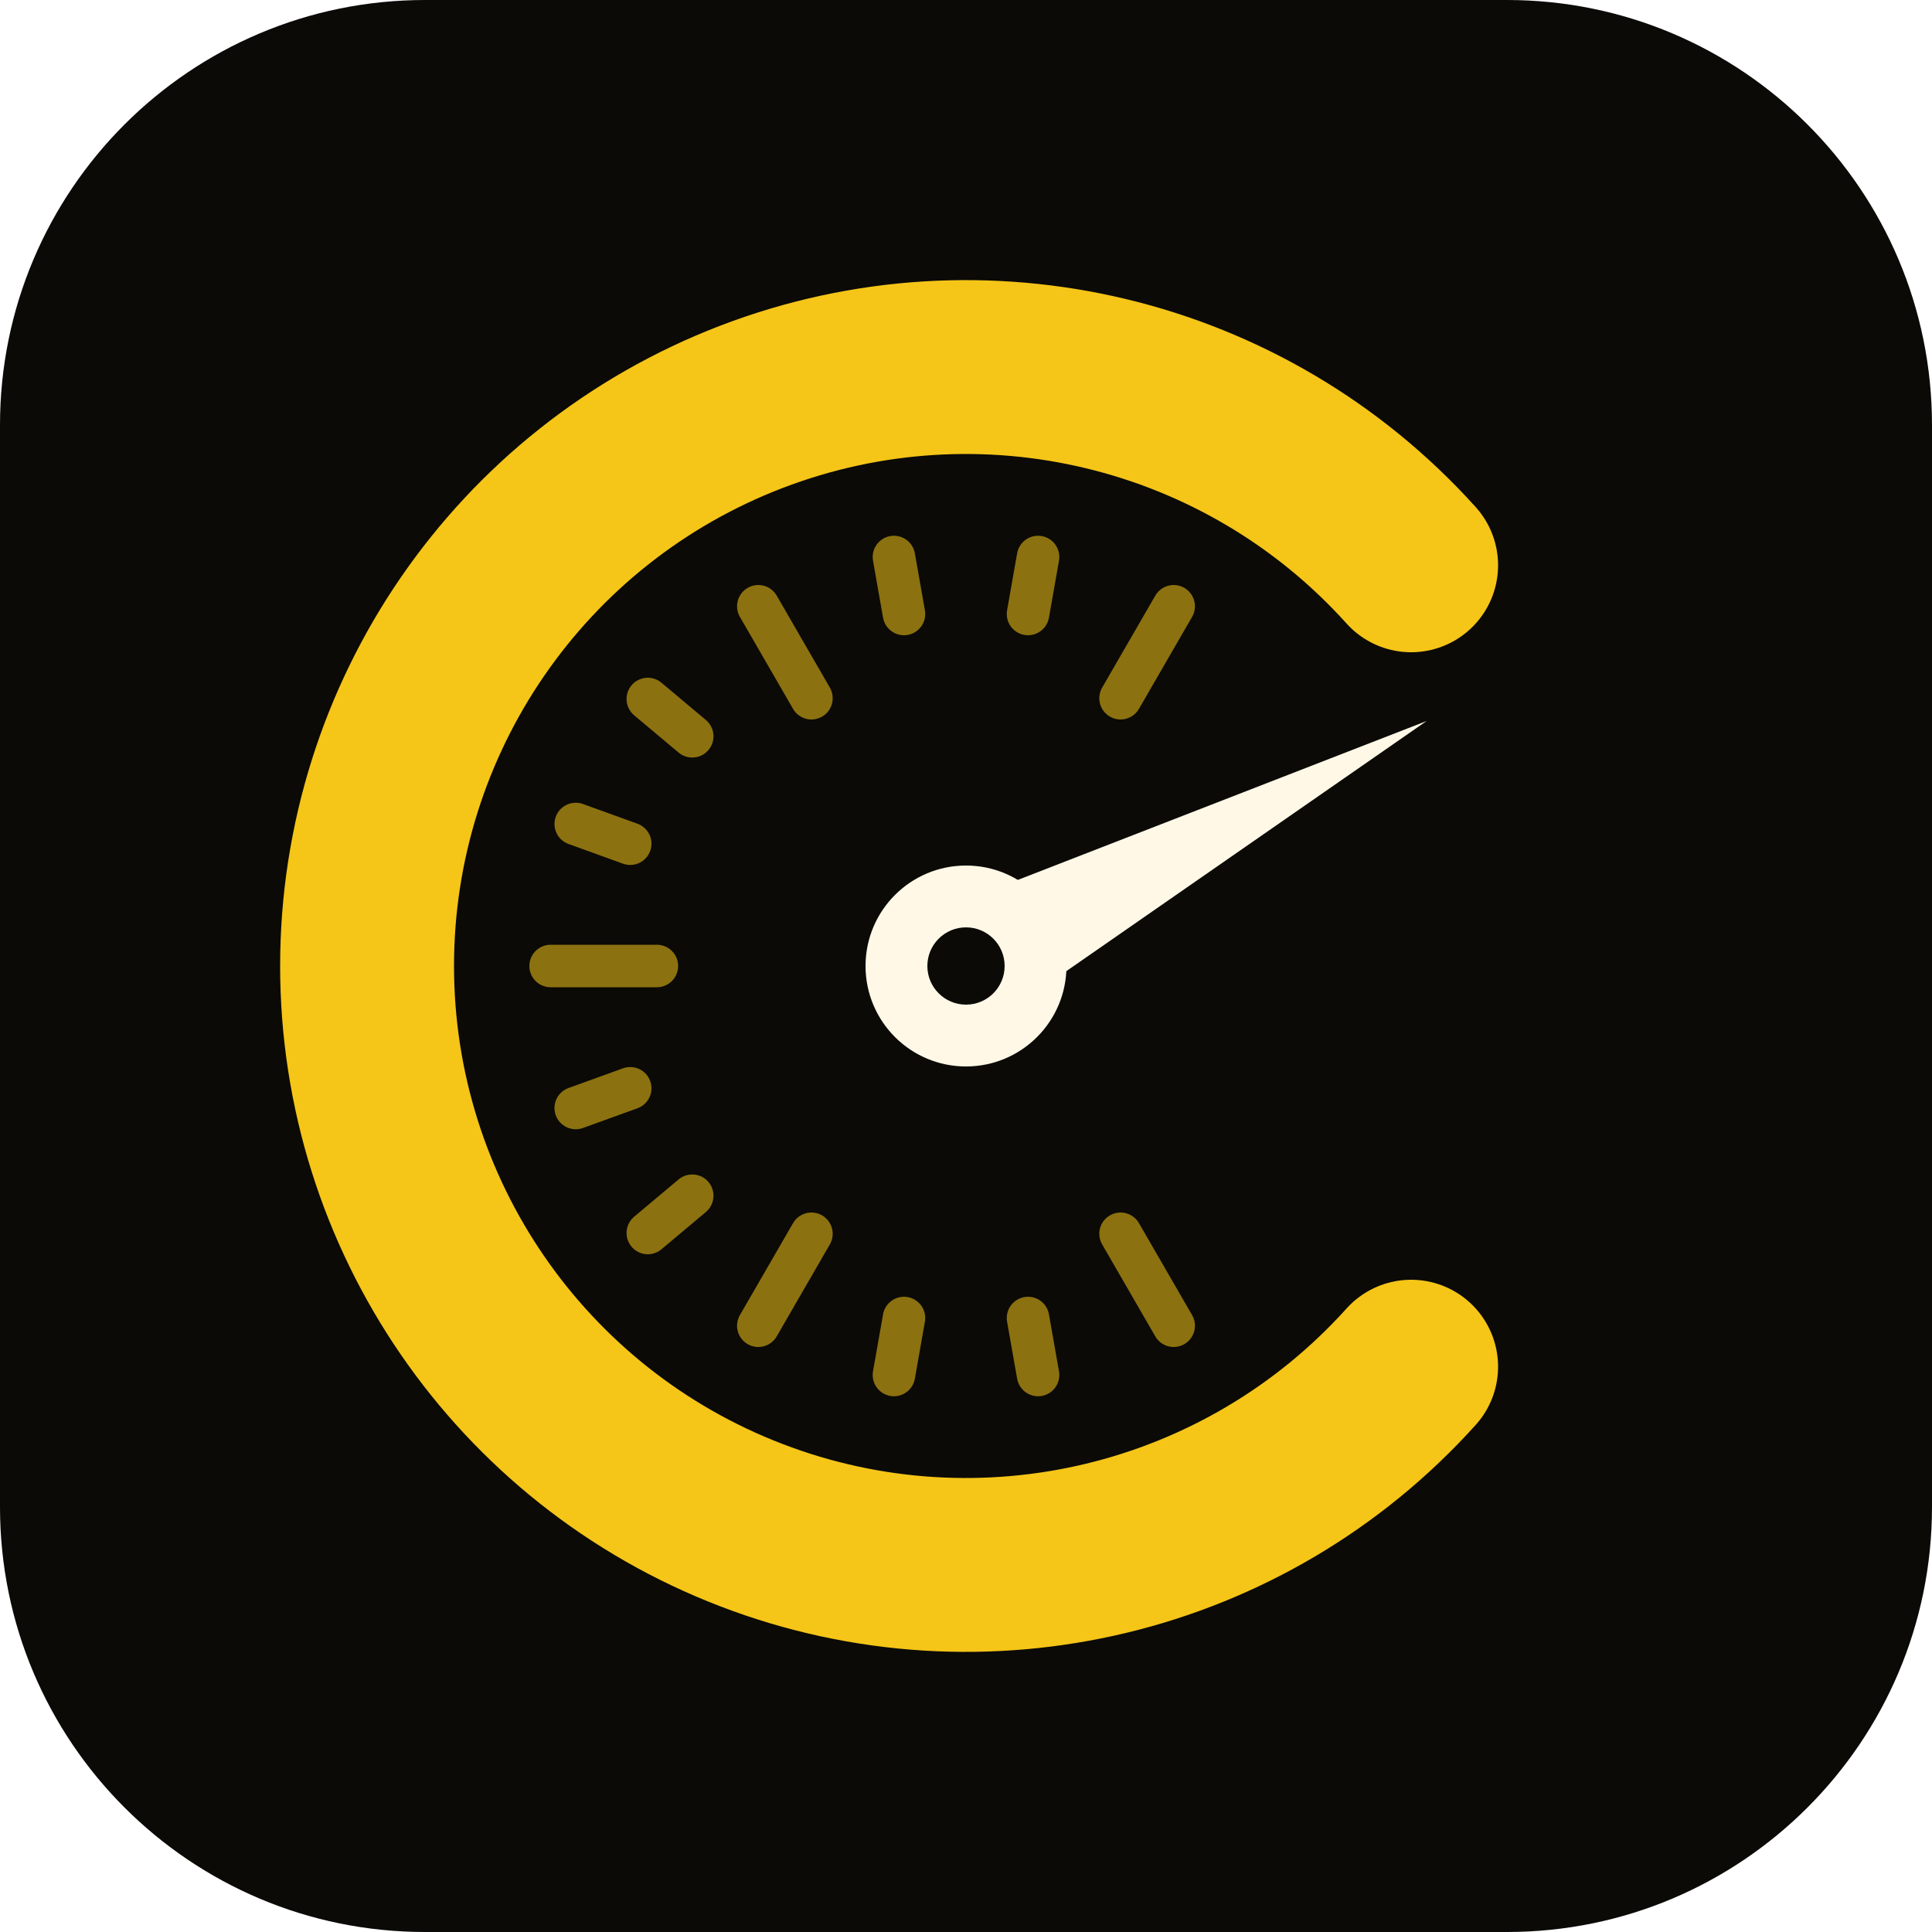
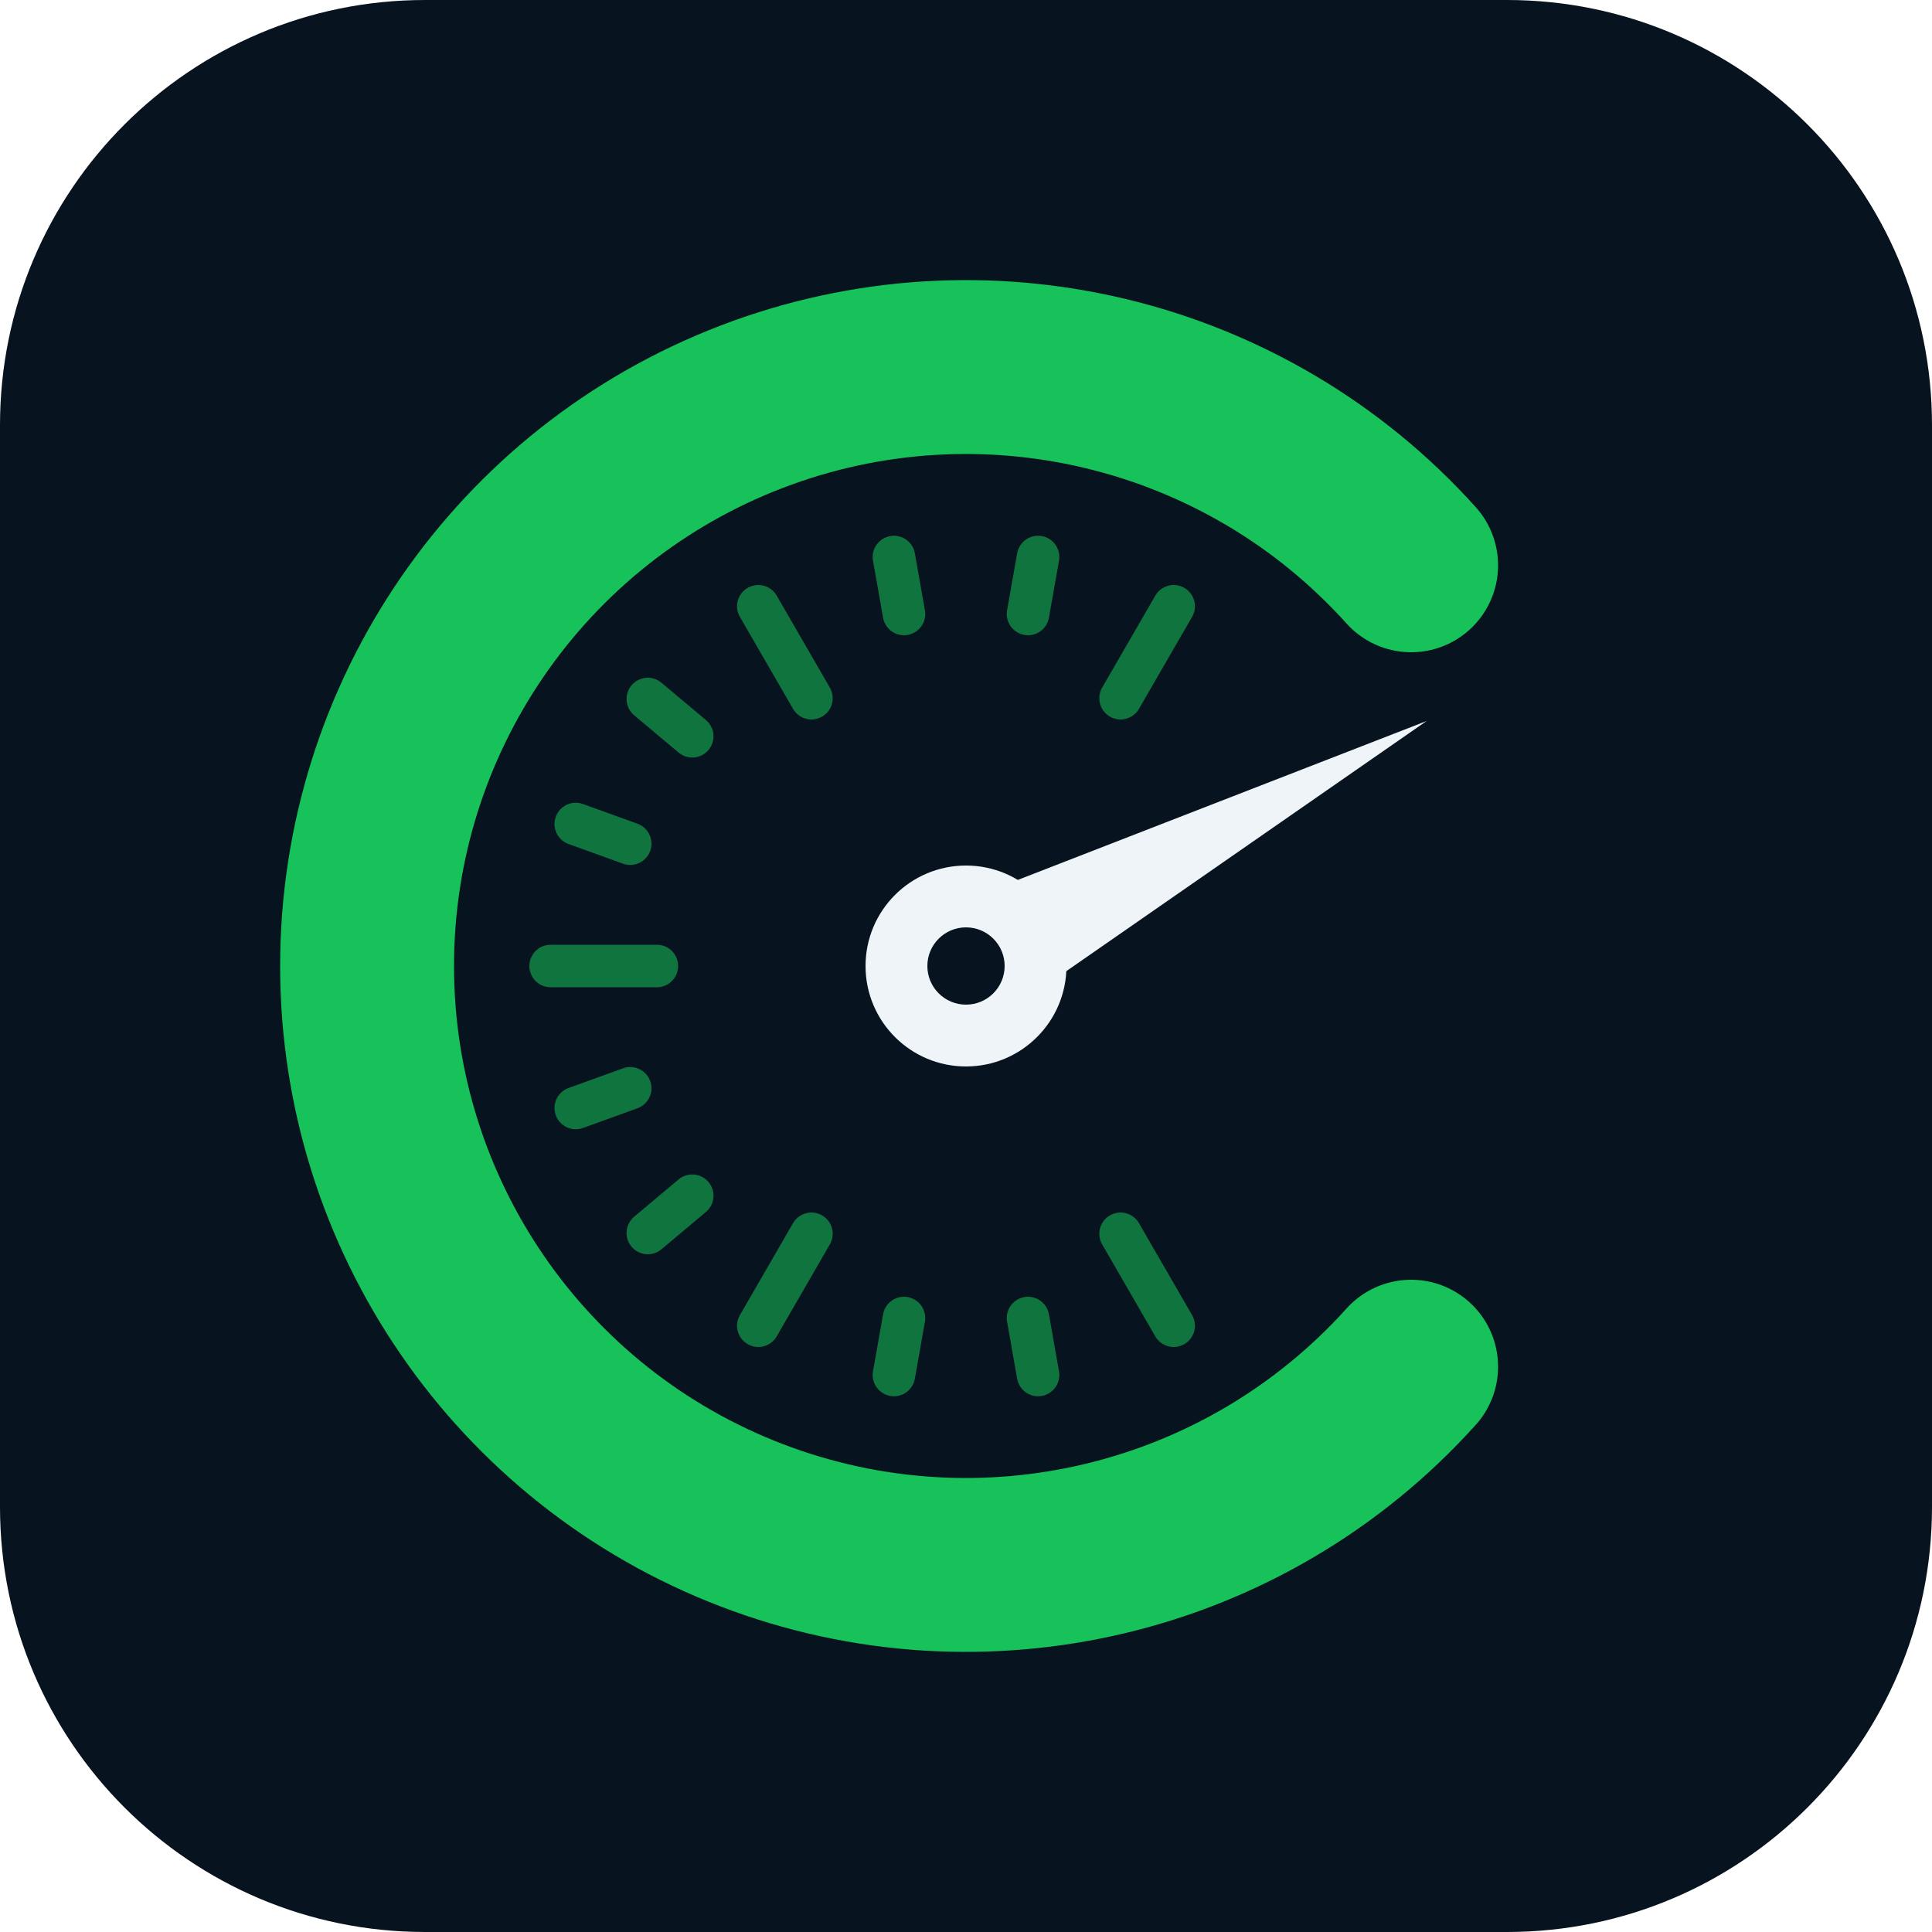
<svg xmlns="http://www.w3.org/2000/svg" width="256" height="256" viewBox="0 0 100 100">
-   <rect width="100" height="100" rx="22" fill="#0B0A07" />
-   <path d="M73.04 29.26A31 31 0 1 0 73.04 70.74" fill="none" stroke="#F5C518" stroke-width="9" stroke-linecap="round" />
-   <path d="M60.75 31.38L58 36.14M53.73 28.83L53.21 31.78M46.27 28.83L46.79 31.78M39.25 31.38L42 36.14M33.53 36.18L35.83 38.11M29.8 42.65L32.62 43.67M28.5 50L34 50M29.8 57.35L32.62 56.33M33.53 63.82L35.83 61.89M39.25 68.62L42 63.86M46.27 71.17L46.79 68.22M53.73 71.17L53.21 68.22M60.75 68.62L58 63.86" stroke="#F5C518" stroke-opacity=".55" stroke-width="2.2" stroke-linecap="round" />
-   <path d="M48.5 47.17L73.84 37.32L51.5 52.83Z" fill="#FFF8E6" />
-   <circle cx="50" cy="50" r="5.2" fill="#FFF8E6" />
-   <circle cx="50" cy="50" r="2" fill="#0B0A07" />
+   <rect width="100" height="100" rx="22" fill="#07131F" />
+   <path d="M73.04 29.26A31 31 0 1 0 73.04 70.74" fill="none" stroke="#18C25A" stroke-width="9" stroke-linecap="round" />
+   <path d="M60.75 31.38L58 36.14M53.73 28.83L53.21 31.78M46.27 28.83L46.79 31.78M39.25 31.38L42 36.14M33.53 36.18L35.83 38.11M29.8 42.65L32.62 43.67M28.5 50L34 50M29.8 57.35L32.62 56.33M33.53 63.82L35.83 61.89M39.25 68.62L42 63.86M46.27 71.17L46.79 68.22M53.73 71.17L53.21 68.22M60.75 68.62L58 63.86" stroke="#18C25A" stroke-opacity=".55" stroke-width="2.2" stroke-linecap="round" />
+   <path d="M48.5 47.17L73.84 37.32L51.5 52.83Z" fill="#EEF4F8" />
+   <circle cx="50" cy="50" r="5.2" fill="#EEF4F8" />
+   <circle cx="50" cy="50" r="2" fill="#07131F" />
</svg>
